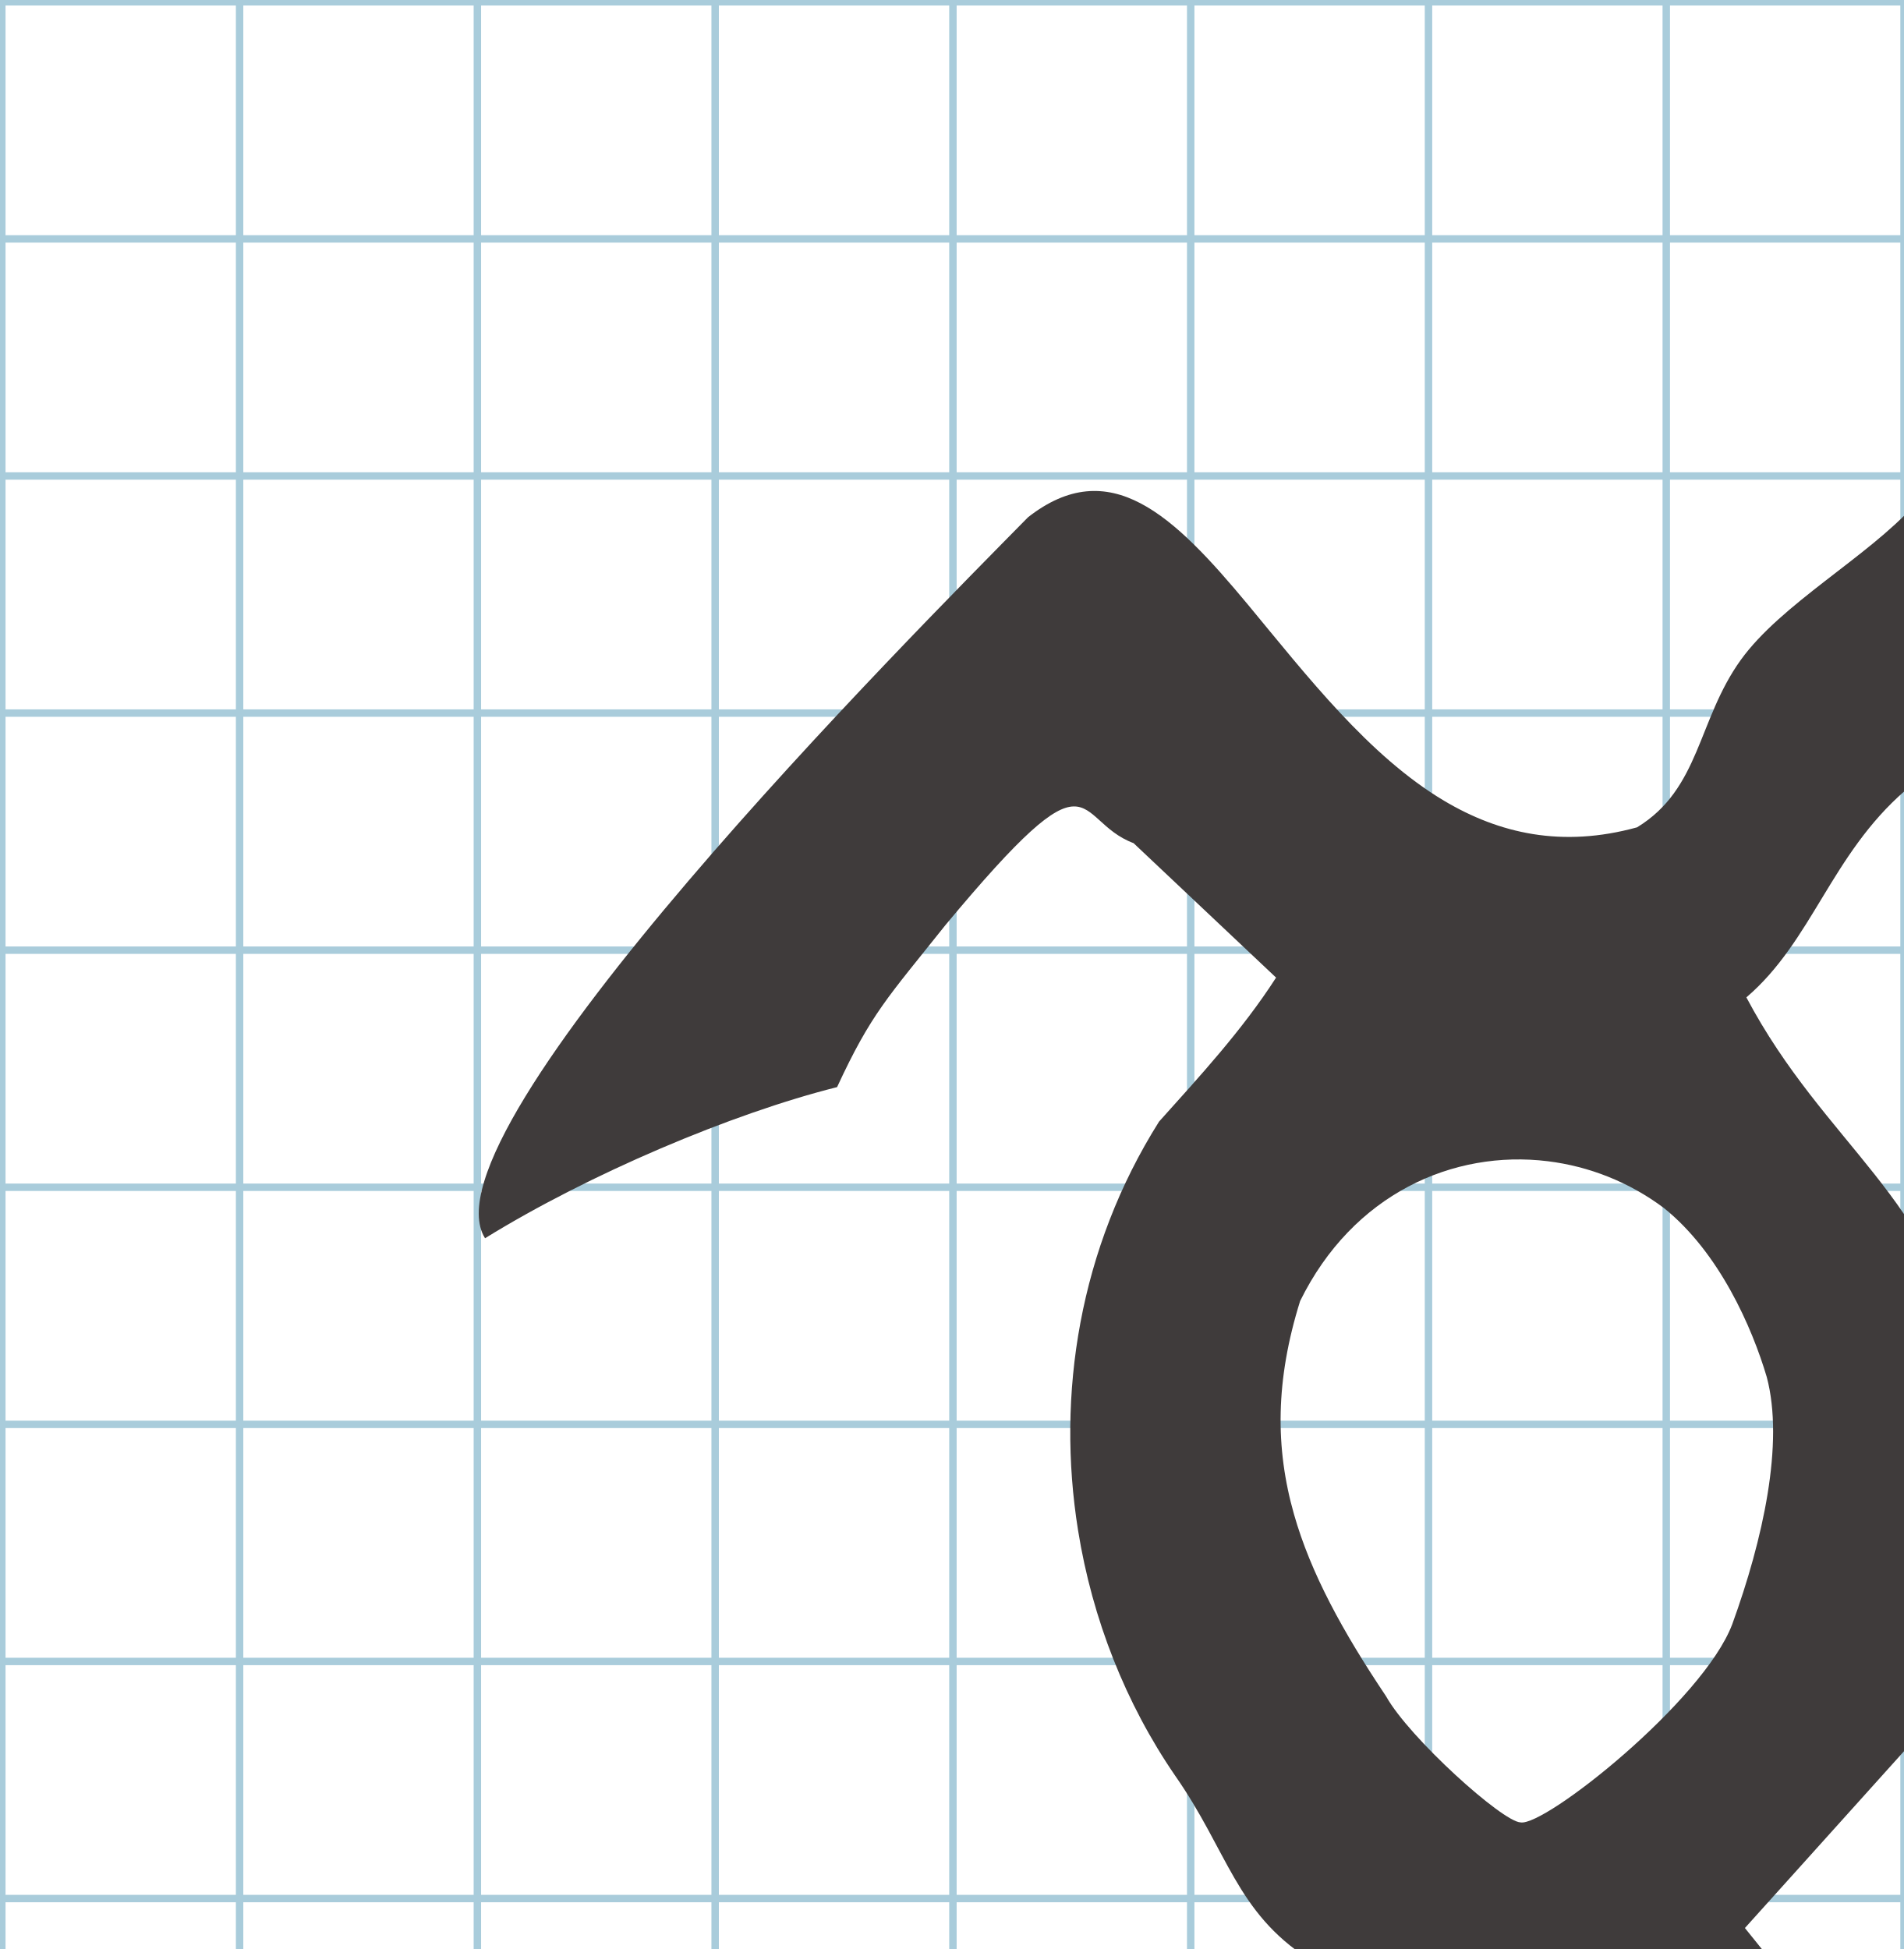
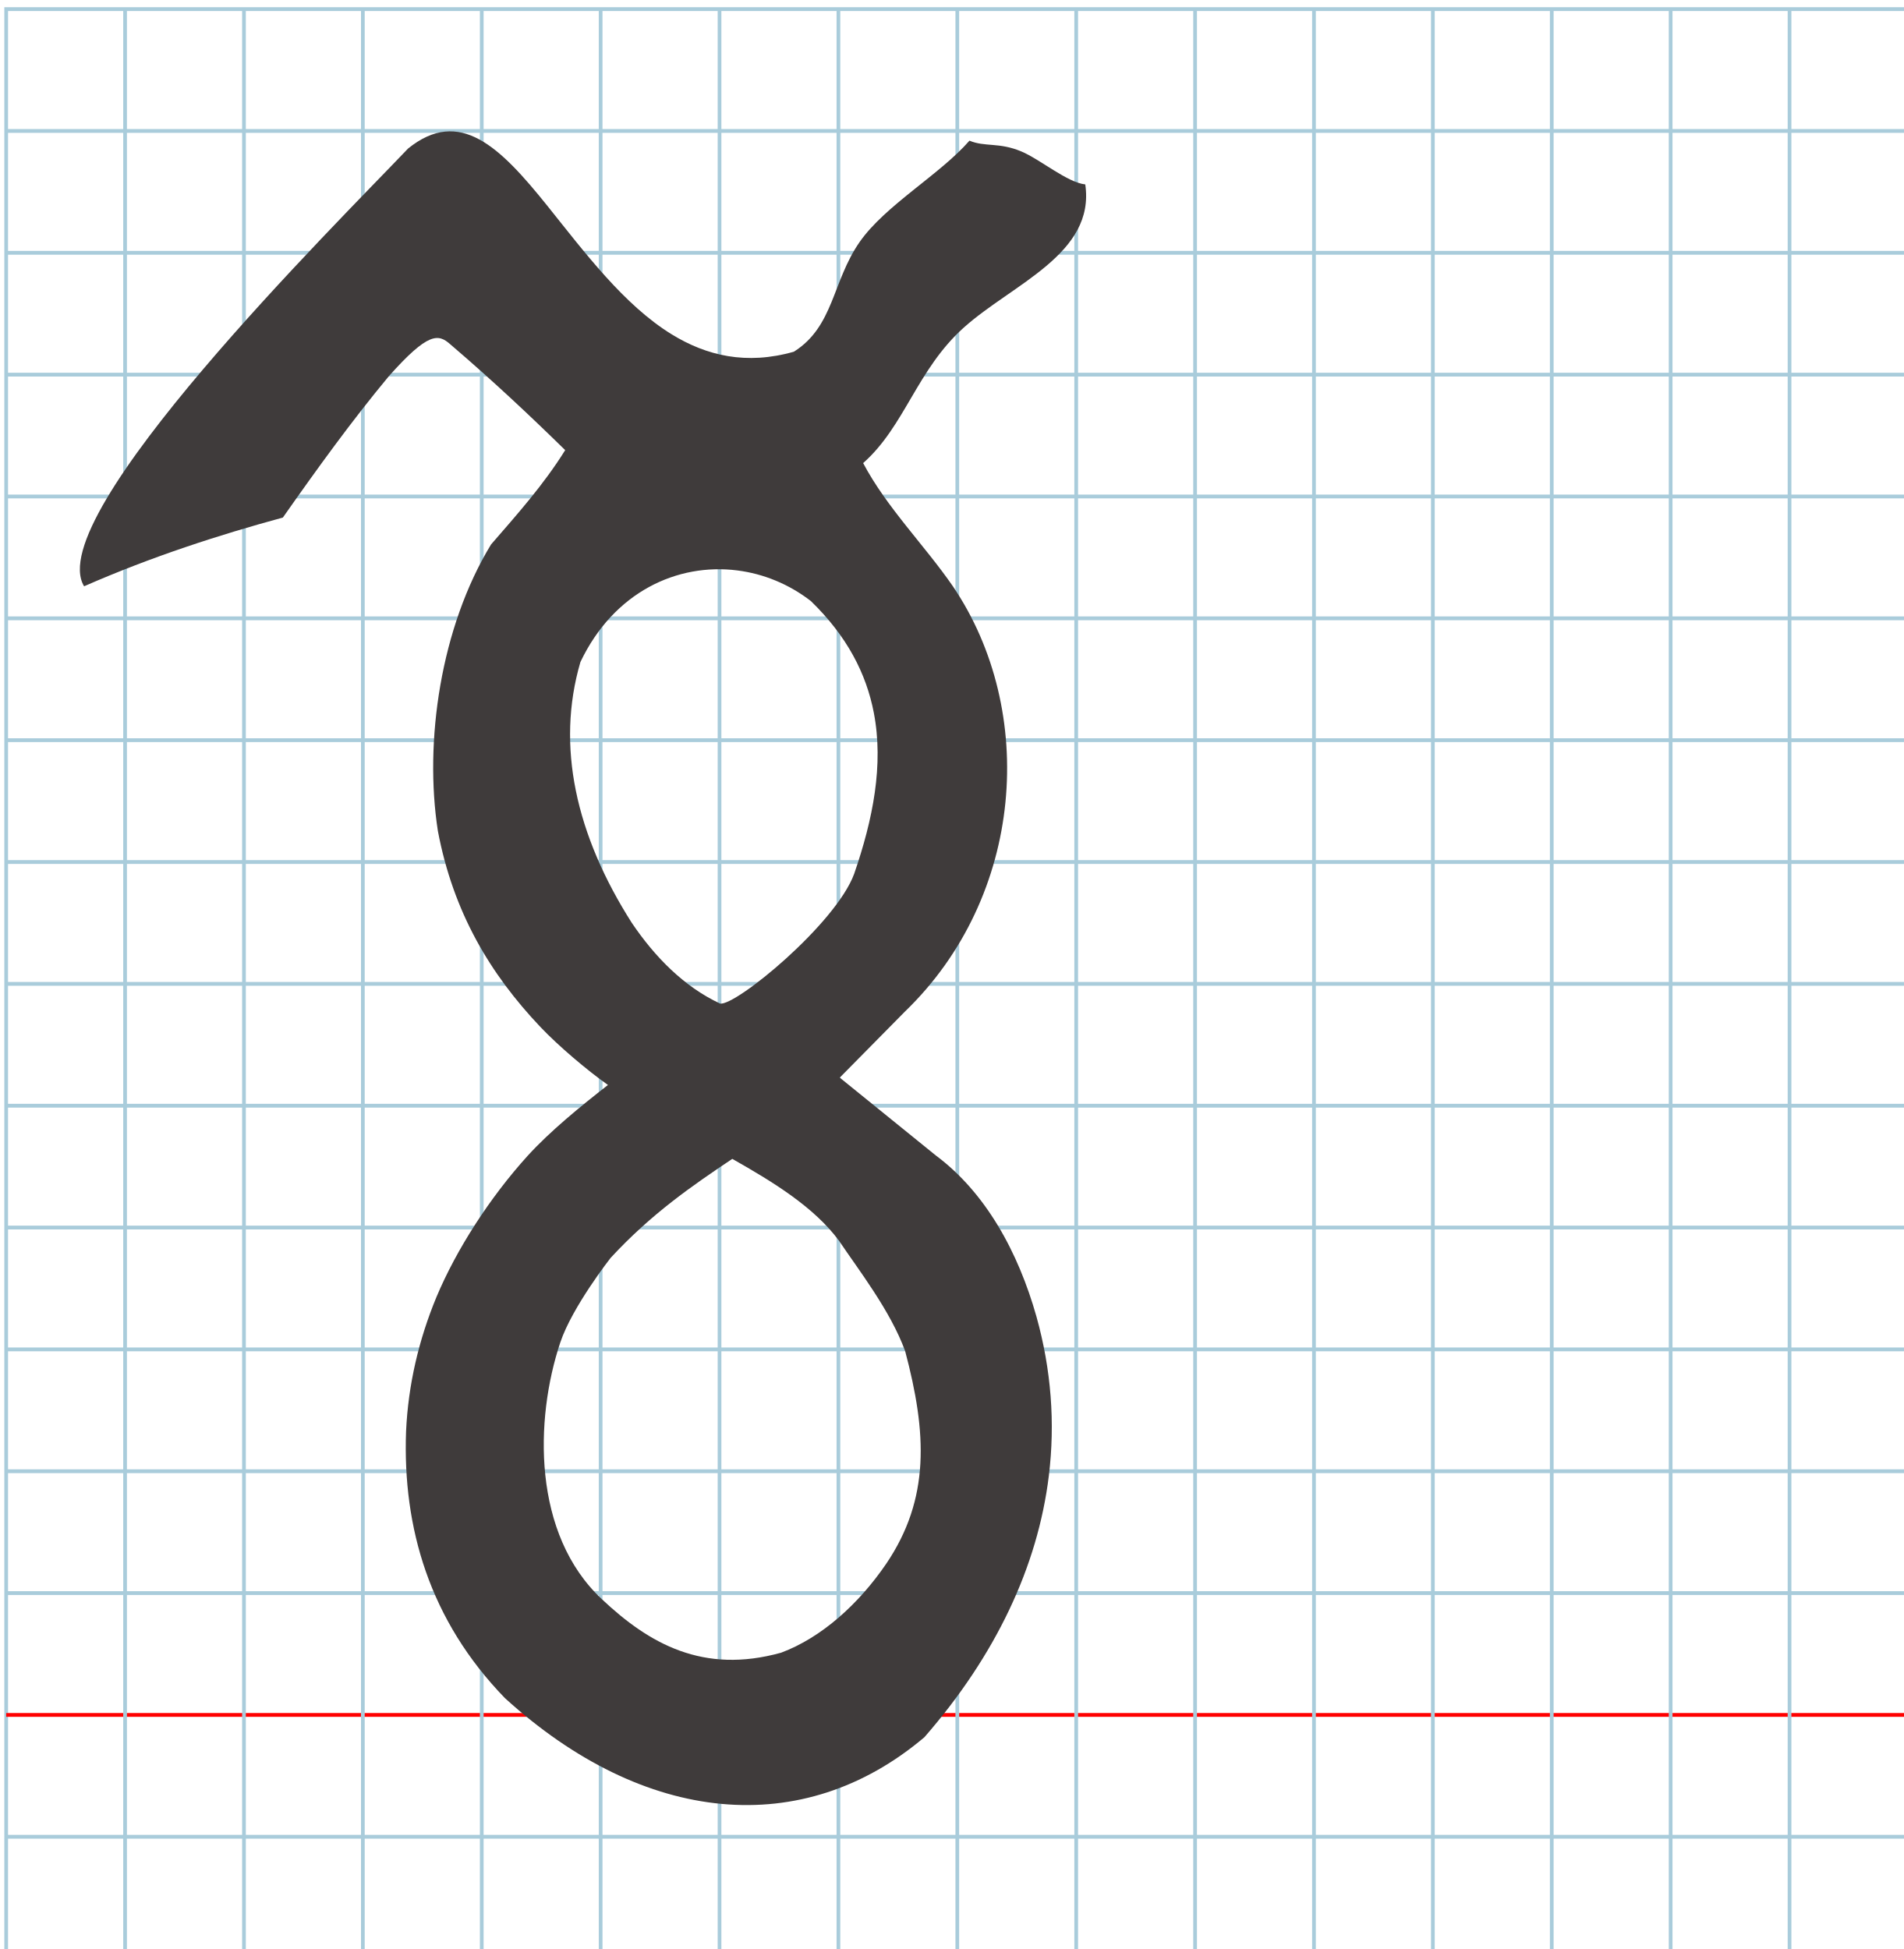
- <svg xmlns="http://www.w3.org/2000/svg" version="1.1" id="Layer_1" x="0px" y="0px" width="500" height="512" viewBox="0 0 500 512" enable-background="new 0 0 512 512" xml:space="preserve">
+ <svg xmlns="http://www.w3.org/2000/svg" version="1.1" id="Layer_1" x="0px" y="0px" width="1000" height="1024" viewBox="0 0 1000 1024" enable-background="new 0 0 512 512" xml:space="preserve">
  <defs id="defs70" />
-   <g id="Grid" transform="matrix(1.951787,0,0,1.946379,0.4758935,0.4731895)">
+   <g id="Grid" transform="matrix(1.951787,0,0,2.000511,3.250136,4.786776)">
    <rect x="0" stroke-miterlimit="10" width="512" height="512" id="rect4" y="0" style="fill:none;stroke:#a9ccdb;stroke-miterlimit:10" />
    <line stroke-miterlimit="10" x1="0" y1="32" x2="512" y2="32" id="line6" style="fill:none;stroke:#a9ccdb;stroke-miterlimit:10" />
    <line stroke-miterlimit="10" x1="0" y1="64" x2="512" y2="64" id="line8" style="fill:none;stroke:#a9ccdb;stroke-miterlimit:10" />
    <line stroke-miterlimit="10" x1="0" y1="96" x2="512" y2="96" id="line10" style="fill:none;stroke:#a9ccdb;stroke-miterlimit:10" />
    <line stroke-miterlimit="10" x1="0" y1="128" x2="512" y2="128" id="line12" style="fill:none;stroke:#a9ccdb;stroke-miterlimit:10" />
    <line stroke-miterlimit="10" x1="0" y1="160" x2="512" y2="160" id="line14" style="fill:none;stroke:#a9ccdb;stroke-miterlimit:10" />
    <line stroke-miterlimit="10" x1="0" y1="192" x2="512" y2="192" id="line16" style="fill:none;stroke:#a9ccdb;stroke-miterlimit:10" />
    <line stroke-miterlimit="10" x1="0" y1="224" x2="512" y2="224" id="line18" style="fill:none;stroke:#a9ccdb;stroke-miterlimit:10" />
    <line stroke-miterlimit="10" x1="0" y1="256" x2="512" y2="256" id="line20" style="fill:none;stroke:#a9ccdb;stroke-miterlimit:10" />
    <line stroke-miterlimit="10" x1="0" y1="288" x2="512" y2="288" id="line22" style="fill:none;stroke:#a9ccdb;stroke-miterlimit:10" />
    <line stroke-miterlimit="10" x1="0" y1="320" x2="512" y2="320" id="line24" style="fill:none;stroke:#a9ccdb;stroke-miterlimit:10" />
    <line stroke-miterlimit="10" x1="0" y1="352" x2="512" y2="352" id="line26" style="fill:none;stroke:#a9ccdb;stroke-miterlimit:10" />
    <line stroke-miterlimit="10" x1="0" y1="384" x2="512" y2="384" id="line28" style="fill:none;stroke:#a9ccdb;stroke-miterlimit:10" />
    <line stroke-miterlimit="10" x1="0" y1="416" x2="512" y2="416" id="line30" style="fill:none;stroke:#a9ccdb;stroke-miterlimit:10" />
    <line stroke-miterlimit="10" x1="0" y1="448" x2="512" y2="448" id="line32" style="fill:none;stroke:#ff0000;stroke-miterlimit:10" />
    <line stroke-miterlimit="10" x1="0" y1="480" x2="512" y2="480" id="line34" style="fill:none;stroke:#a9ccdb;stroke-miterlimit:10" />
    <line stroke-miterlimit="10" x1="32" y1="0" x2="32" y2="512" id="line36" style="fill:none;stroke:#a9ccdb;stroke-miterlimit:10" />
    <line stroke-miterlimit="10" x1="64" y1="0" x2="64" y2="512" id="line38" style="fill:none;stroke:#a9ccdb;stroke-miterlimit:10" />
    <line stroke-miterlimit="10" x1="96" y1="0" x2="96" y2="512" id="line40" style="fill:none;stroke:#a9ccdb;stroke-miterlimit:10" />
    <line stroke-miterlimit="10" x1="128" y1="0" x2="128" y2="512" id="line42" style="fill:none;stroke:#a9ccdb;stroke-miterlimit:10" />
    <line stroke-miterlimit="10" x1="160" y1="0" x2="160" y2="512" id="line44" style="fill:none;stroke:#a9ccdb;stroke-miterlimit:10" />
    <line stroke-miterlimit="10" x1="192" y1="0" x2="192" y2="512" id="line46" style="fill:none;stroke:#a9ccdb;stroke-miterlimit:10" />
    <line stroke-miterlimit="10" x1="224" y1="0" x2="224" y2="512" id="line48" style="fill:none;stroke:#a9ccdb;stroke-miterlimit:10" />
    <line stroke-miterlimit="10" x1="256" y1="0" x2="256" y2="512" id="line50" style="fill:none;stroke:#a9ccdb;stroke-miterlimit:10" />
    <line stroke-miterlimit="10" x1="288" y1="0" x2="288" y2="512" id="line52" style="fill:none;stroke:#a9ccdb;stroke-miterlimit:10" />
    <line stroke-miterlimit="10" x1="320" y1="0" x2="320" y2="512" id="line54" style="fill:none;stroke:#a9ccdb;stroke-miterlimit:10" />
    <line stroke-miterlimit="10" x1="352" y1="0" x2="352" y2="512" id="line56" style="fill:none;stroke:#a9ccdb;stroke-miterlimit:10" />
    <line stroke-miterlimit="10" x1="384" y1="0" x2="384" y2="512" id="line58" style="fill:none;stroke:#a9ccdb;stroke-miterlimit:10" />
    <line stroke-miterlimit="10" x1="416" y1="0" x2="416" y2="512" id="line60" style="fill:none;stroke:#a9ccdb;stroke-miterlimit:10" />
    <line stroke-miterlimit="10" x1="448" y1="0" x2="448" y2="512" id="line62" style="fill:none;stroke:#a9ccdb;stroke-miterlimit:10" />
    <line stroke-miterlimit="10" x1="480" y1="0" x2="480" y2="512" id="line64" style="fill:none;stroke:#a9ccdb;stroke-miterlimit:10" />
  </g>
-   <path style="fill:#3f3b3b" d="m 327.764,158.802 c -19.588,-23.572 -36.308,-39.66 -57.718,-22.933 -29.967,30.459 -160.39,161.157 -142.64,189.417 27.353,-16.901 64.872,-32.786 92.468,-39.703 8.967,-19.347 13.165,-23.357 28.464,-42.563 40.205,-48.296 33.093,-27.646 49.417,-21.525 l 37.43,35.322 c -8.957,13.917 -20.137,26.002 -30.742,37.832 -20.941,33.247 -27.009,71.657 -21.265,107.402 3.746,23.314 12.517,45.494 25.464,64.368 13.834,19.785 15.983,35.848 35.088,48.177 -16.757,14.454 -24.926,28.602 -40.502,39.211 -24.122,31.406 -36.728,64.435 -37.936,96.496 -1.453,38.574 13.594,75.746 44.934,106.998 57.904,50.955 123.479,56.865 173.87,15.671 41.773,-34.15 65.827,-88.685 55.694,-141.215 -6.821,-35.363 -36.827,-69.817 -58.326,-96.53 L 458.335,506.488 501.385,458.644 c 22.454,-36.241 18.744,-77.701 14.706,-100.992 -7.378,-42.555 -36.745,-56.705 -57.373,-95.642 17.306,-14.803 22.245,-37.449 41.713,-54.328 20.232,-17.54 54.593,-29.541 50.375,-57.43 -7.457,-0.752 -18.66,-10.019 -26.465,-13.2 -9.318,-3.798 -15.086,-1.714 -21.546,-4.338 -12.211,13.578 -34.991,25.961 -45.562,40.671 -11.37,15.822 -10.635,33.829 -27.229,43.956 -19.736,5.433 -36.216,1.629 -50.718,-6.998 -19.753,-11.785 -35.846,-32.613 -51.521,-51.542 z m 127.236,267.902 c -7.618,20.15 -49.292,53.226 -55.609,52.035 -4.742,-0.156 -29.228,-22.204 -35.316,-33.128 -11.389,-17.005 -19.768,-32.293 -24.178,-47.794 -4.975,-17.486 -4.899,-35.245 1.608,-56.046 13.862,-28.148 40.236,-39.771 65.046,-36.718 10.855,1.335 21.41,5.48 30.487,12.279 14.578,11.688 23.185,31.408 27.036,44.417 4.621,17.443 -1.007,42.734 -9.074,64.956 z m -6.257,147.21 c 8.112,11.699 21.277,27.966 27.389,44.205 8.124,21.585 7.676,43.974 4.192,63.828 -9.853,31.578 -30.09,51.465 -57.692,55.627 -21.475,3.276 -44.034,-3.048 -65.247,-22.195 -28.885,-26.072 -34.892,-69.883 -24.224,-100.736 4.951,-14.316 20.873,-33.923 20.873,-33.923 4.61,-5.96 15.586,-17.01 24.257,-21.646 14.603,-7.808 26.229,-13.634 29.116,-14.61 17.113,9.346 31.153,16.062 41.337,29.451 z" id="path6883" />
+   <path style="fill:#3f3b3b" d="M 287.511,108.087 C 262.69,77.203 241.504,56.125 214.375,78.04 176.404,117.947 21.687,271.009 44.179,308.034 79.604,292.476 115.461,280.933 148.605,271.919 c 18.325,-26.098 36.085,-50.682 55.644,-74.231 20.823,-23.436 26.072,-22.297 32.309,-16.788 22.458,19.212 41.977,37.595 60.356,55.601 -11.35,18.233 -25.516,34.067 -38.954,49.566 -26.534,43.559 -35.204,103.691 -27.926,150.522 8.088,42.799 27.473,75.106 53.731,102.844 9.707,10.255 24.99,23.138 35.618,30.607 -14.235,11.093 -30.389,24.233 -42.281,37.312 -19.814,21.909 -37.284,49.004 -47.849,74.179 -9.23,22.304 -14.818,45.942 -15.931,70.501 -1.841,50.539 12.253,99.24 51.966,140.186 73.371,66.759 156.463,74.503 220.314,20.532 37.362,-42.859 59.57,-89.568 65.4,-137.445 3.364,-27.627 1.275,-55.642 -6.503,-83.53 -9.596,-34.018 -26.716,-65.226 -52.91,-84.727 l -50.437,-40.865 34.21,-34.671 c 62.879,-60.617 69.589,-157.975 25.209,-223.507 -14.902,-21.603 -34.713,-41.258 -47.127,-64.698 21.929,-19.394 28.188,-49.065 52.856,-71.179 25.636,-22.98 69.175,-38.703 63.831,-75.243 -9.449,-0.986 -23.644,-13.127 -33.534,-17.294 -11.808,-4.977 -19.115,-2.245 -27.302,-5.684 -15.473,17.79 -44.338,34.013 -57.732,53.286 -14.408,20.73 -13.476,44.322 -34.502,57.59 -25.008,7.118 -45.889,2.134 -64.266,-9.168 -25.029,-15.44 -45.421,-42.729 -65.284,-67.528 z m 161.223,350.997 c -9.653,26.399 -62.459,69.735 -70.463,68.175 -18.846,-8.782 -34.238,-24.433 -46.369,-42.402 -14.473,-22.719 -24.672,-46.091 -29.418,-69.584 -4.553,-22.536 -4.087,-45.182 2.437,-67.466 17.564,-36.878 50.984,-52.106 82.421,-48.107 13.754,1.749 27.129,7.179 38.631,16.087 19.077,18.49 29.153,38.251 33.083,58.731 5.248,27.344 -0.458,55.971 -10.323,84.566 z m -7.928,192.869 c 10.279,15.327 26.961,36.641 34.705,57.916 11.4,42.914 13.242,77.487 -9.979,111.771 -14.333,20.986 -33.801,38.699 -55.168,46.677 -41.046,11.426 -69.386,-4.77 -94.148,-28.08 -36.601,-34.159 -35.385,-94.501 -21.867,-134.923 6.273,-18.757 26.449,-44.445 26.449,-44.445 21.583,-23.327 42.774,-37.826 63.901,-51.999 21.684,12.244 43.204,25.542 56.107,43.083 z" id="path6883" />
</svg>
